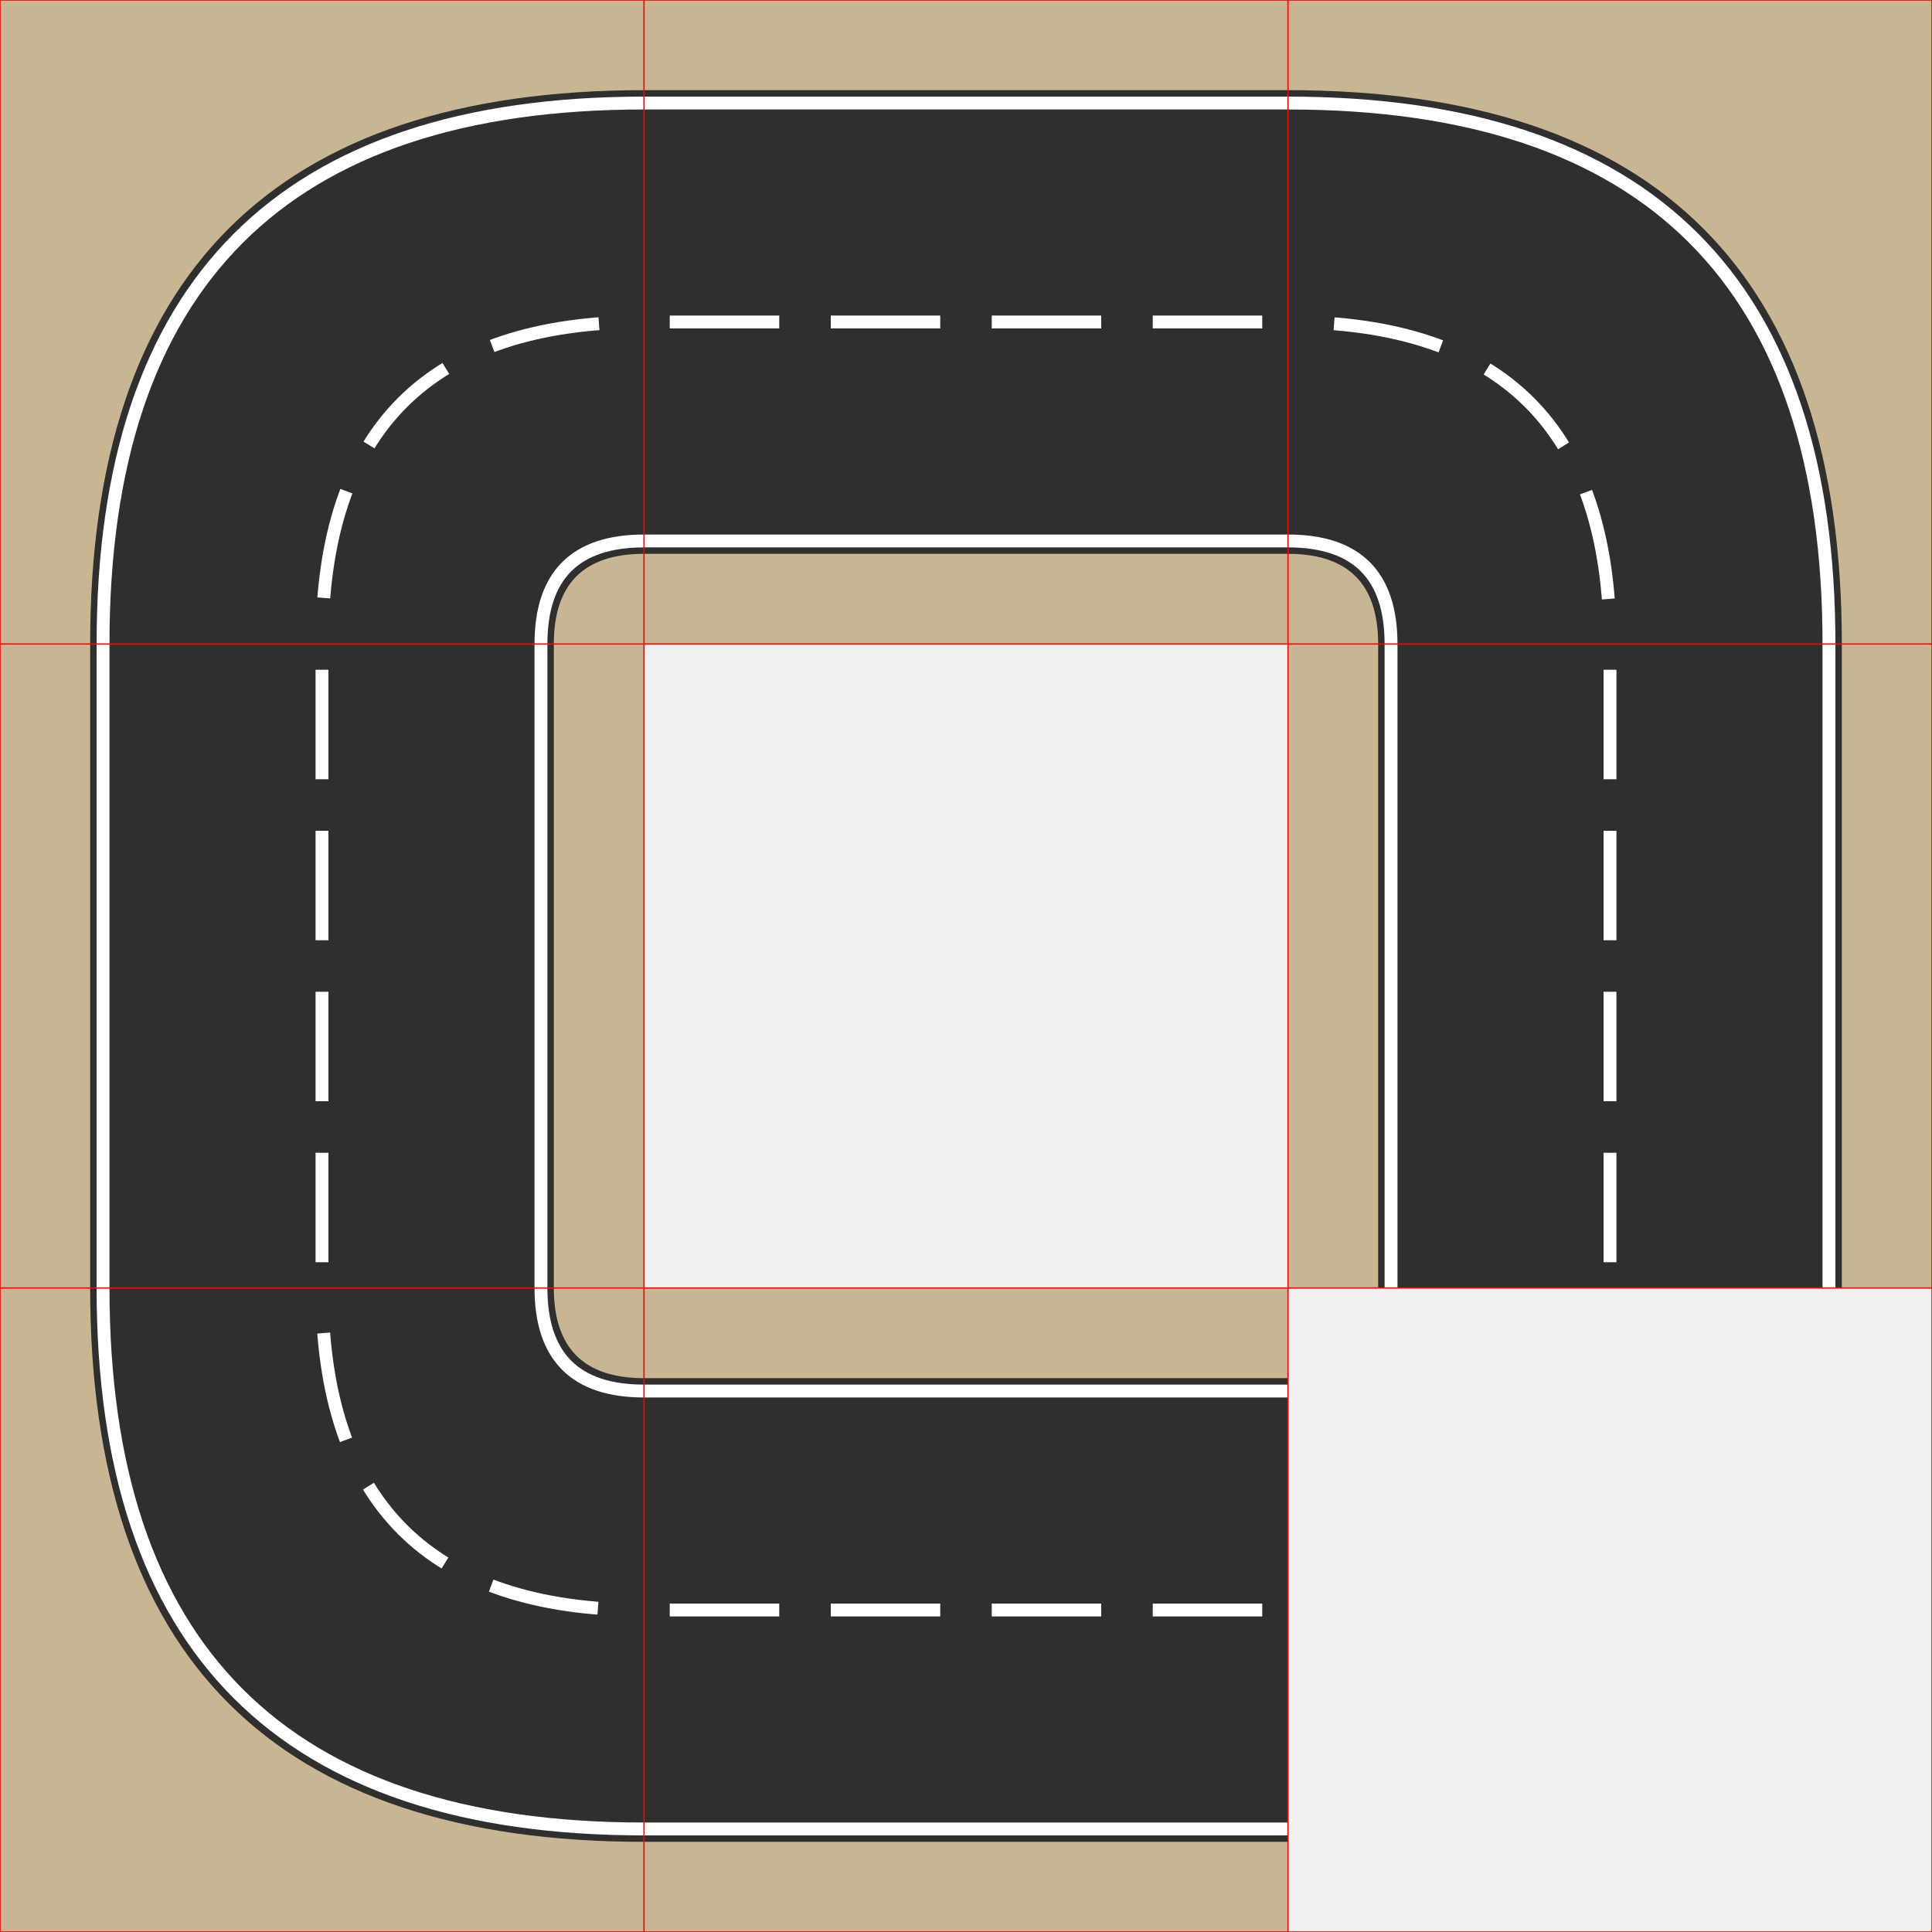
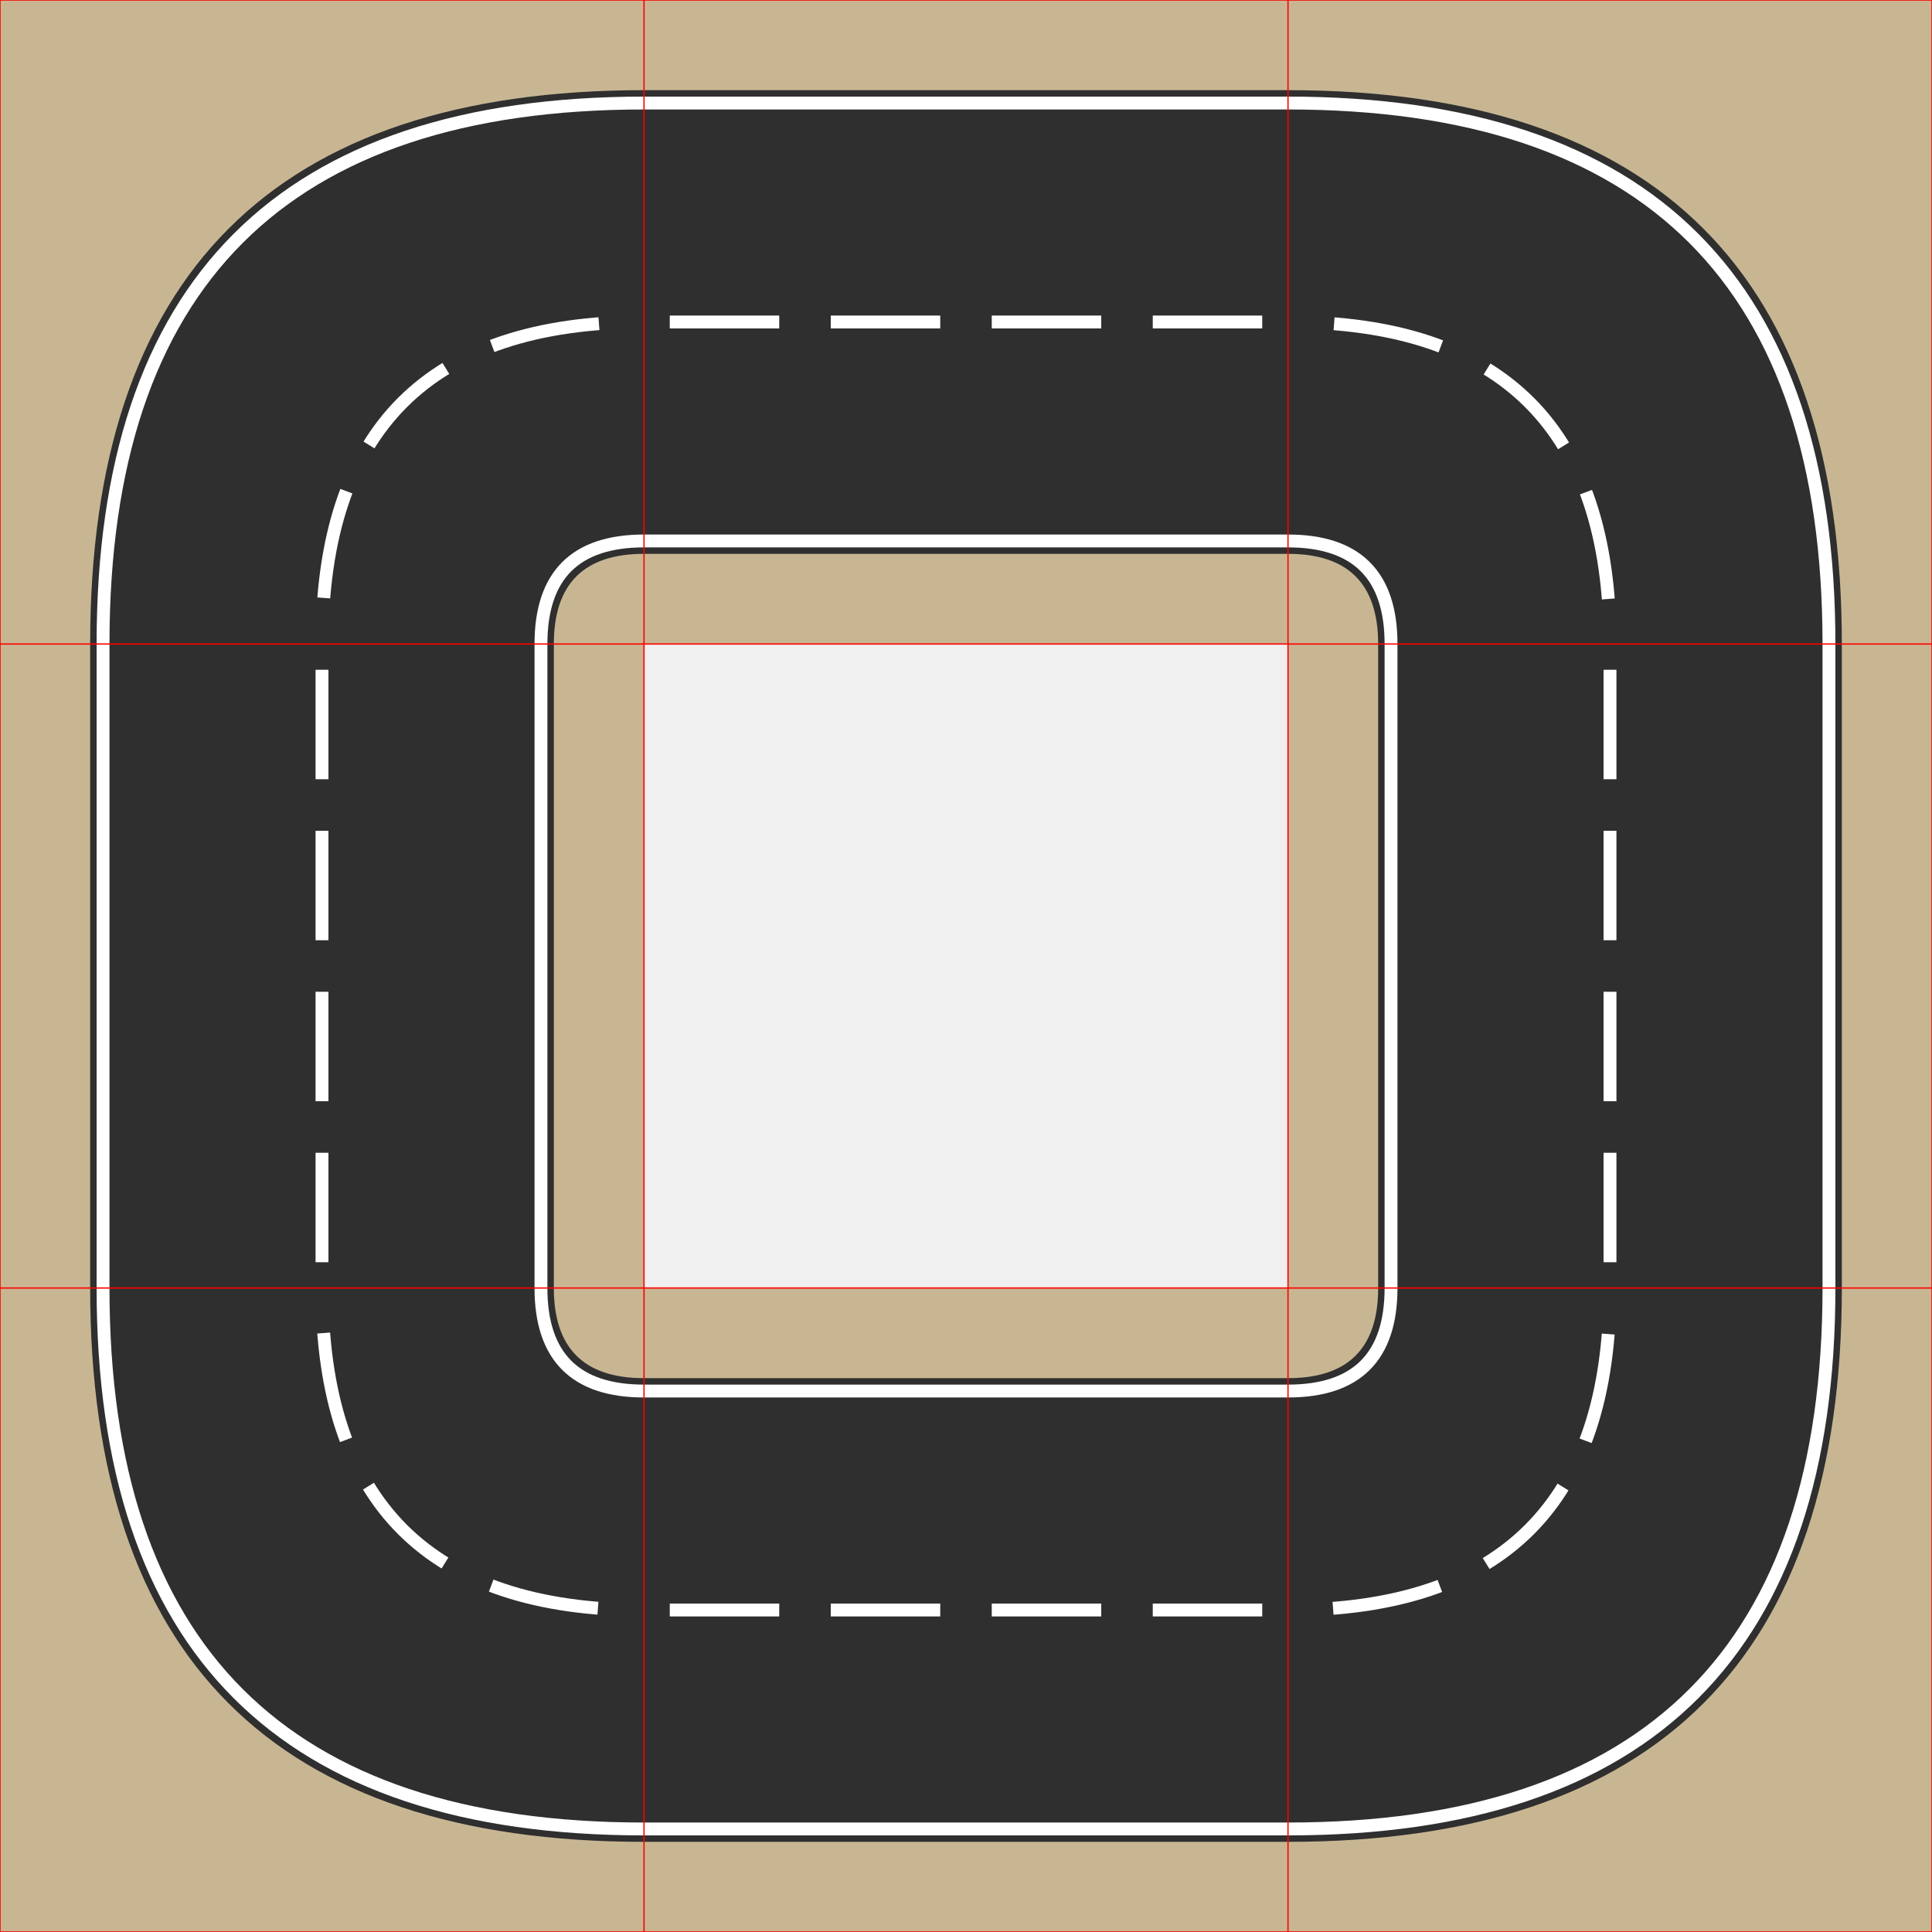
<svg xmlns="http://www.w3.org/2000/svg" width="1500" height="1500" viewBox="0 0 1500 1500">
  <symbol id="gerade-waagerecht" viewBox="0 0 500 500">
    <rect x="0" y="0" width="500" height="500" fill="#c8b693" />
    <rect x="0" y="70" width="500" height="360" fill="#2f2f2f" />
    <line x1="0" y1="80" x2="500" y2="80" stroke="white" stroke-width="10" />
    <line x1="0" y1="420" x2="500" y2="420" stroke="white" stroke-width="10" />
    <line x1="20" y1="250" x2="105" y2="250" stroke="white" stroke-width="10" />
    <line x1="145" y1="250" x2="230" y2="250" stroke="white" stroke-width="10" />
    <line x1="270" y1="250" x2="355" y2="250" stroke="white" stroke-width="10" />
    <line x1="395" y1="250" x2="480" y2="250" stroke="white" stroke-width="10" />
  </symbol>
  <symbol id="kurve-west-nord" viewBox="0 0 500 500">
    <rect x="0" y="0" width="500" height="500" fill="#c8b693" />
    <path d="M70,0        Q70,430 500,430        L500,70        Q430,70 430,0" fill="#2f2f2f" />
    <path d="M80 0 Q80 420, 500 420" stroke="white" fill="none" stroke-width="10" />
    <path d="M420 0 Q420 80, 500 80" stroke="white" fill="none" stroke-width="10" />
    <path d="M250 0 Q250 250, 500 250" stroke="white" stroke-width="10" fill="none" stroke-dasharray="85,40" stroke-dashoffset="-35" />
  </symbol>
  <use href="#gerade-waagerecht" x="500" y="0" width="500" height="500" />
  <use href="#gerade-waagerecht" x="500" y="1000" width="500" height="500" />
  <use href="#gerade-waagerecht" x="0" y="500" width="500" height="500" transform="rotate(90, 250, 750)" />
  <use href="#gerade-waagerecht" x="1000" y="500" width="500" height="500" transform="rotate(90, 1250, 750)" />
  <use href="#kurve-west-nord" x="0" y="1000" width="500" height="500" />
  <use href="#kurve-west-nord" x="0" y="0" width="500" height="500" transform="rotate(90, 250, 250)" />
  <use href="#kurve-west-nord" x="1000" y="0" width="500" height="500" transform="rotate(180, 1250, 250)" />
+   <use href="#kurve-west-nord" x="1000" y="1000" width="500" height="500" transform="rotate(270, 1250, 1250)" />
  <line x1="0" y1="0" x2="0" y2="1500" stroke="red" stroke-width="1" />
  <line x1="500" y1="0" x2="500" y2="1500" stroke="red" stroke-width="1" />
  <line x1="1000" y1="0" x2="1000" y2="1500" stroke="red" stroke-width="1" />
  <line x1="1500" y1="0" x2="1500" y2="1500" stroke="red" stroke-width="1" />
  <line x1="0" y1="0" x2="1500" y2="0" stroke="red" stroke-width="1" />
  <line x1="0" y1="500" x2="1500" y2="500" stroke="red" stroke-width="1" />
  <line x1="0" y1="1000" x2="1500" y2="1000" stroke="red" stroke-width="1" />
  <line x1="0" y1="1500" x2="1500" y2="1500" stroke="red" stroke-width="1" />
</svg>
